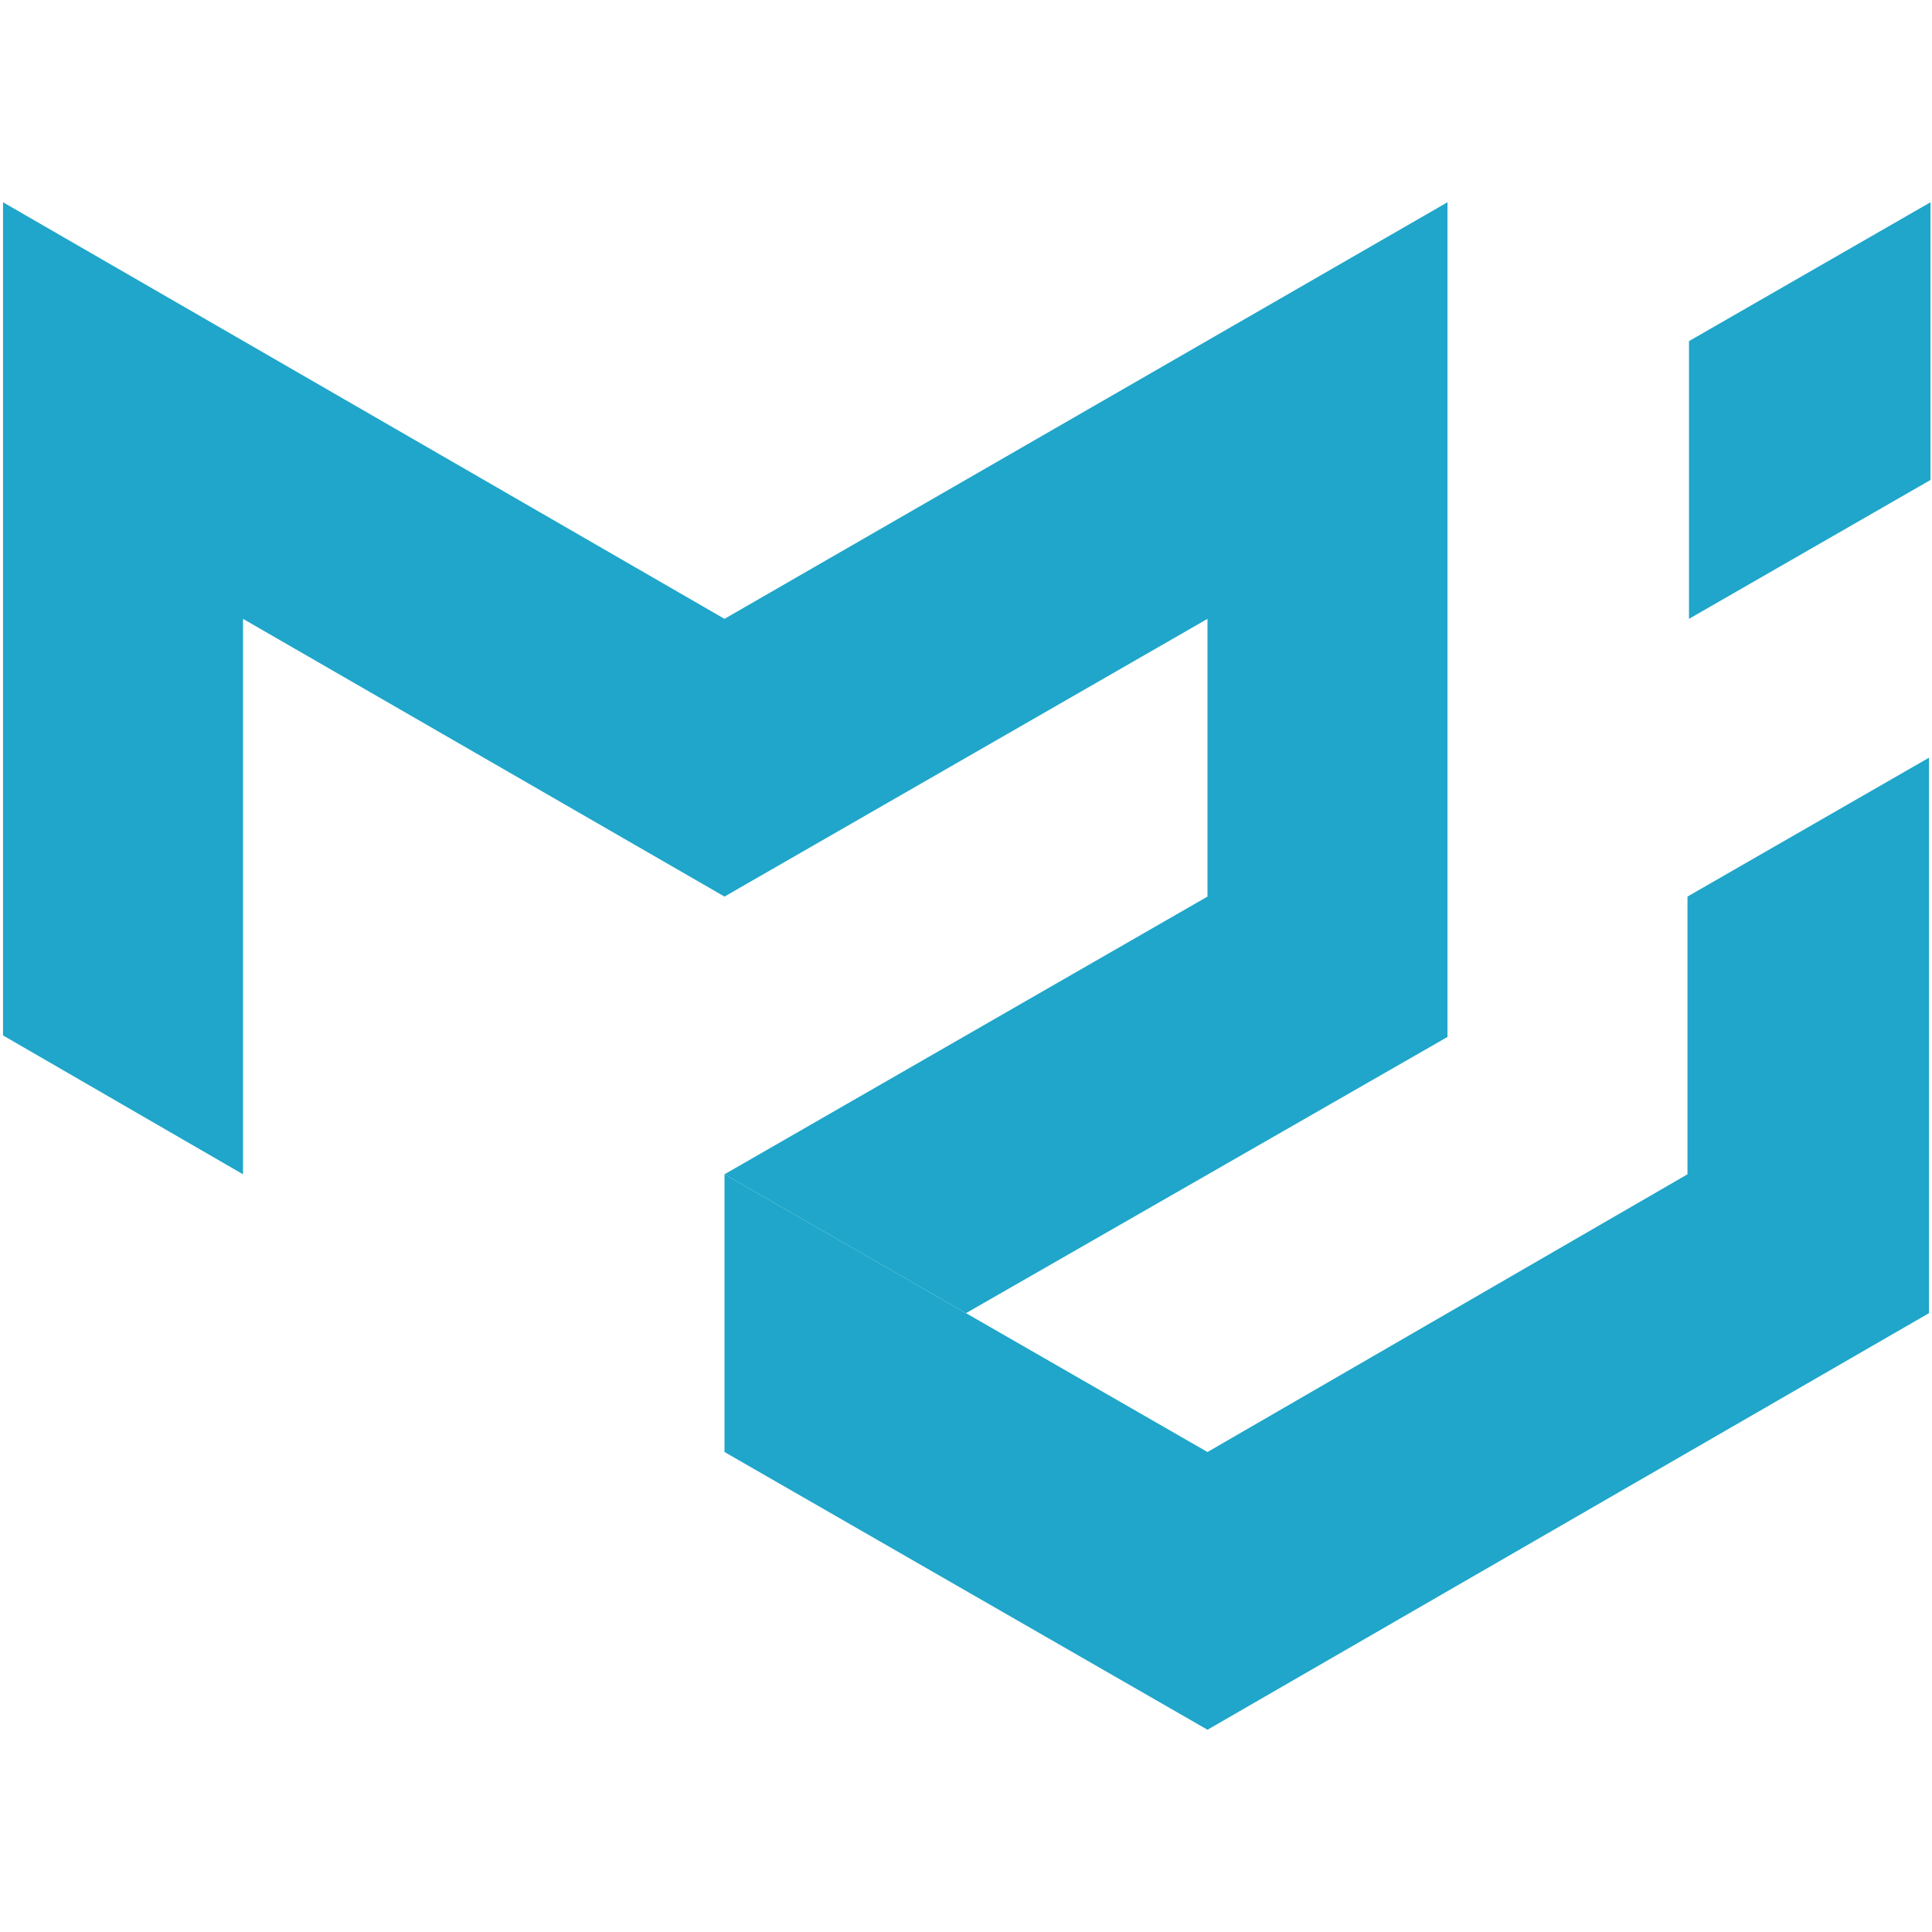
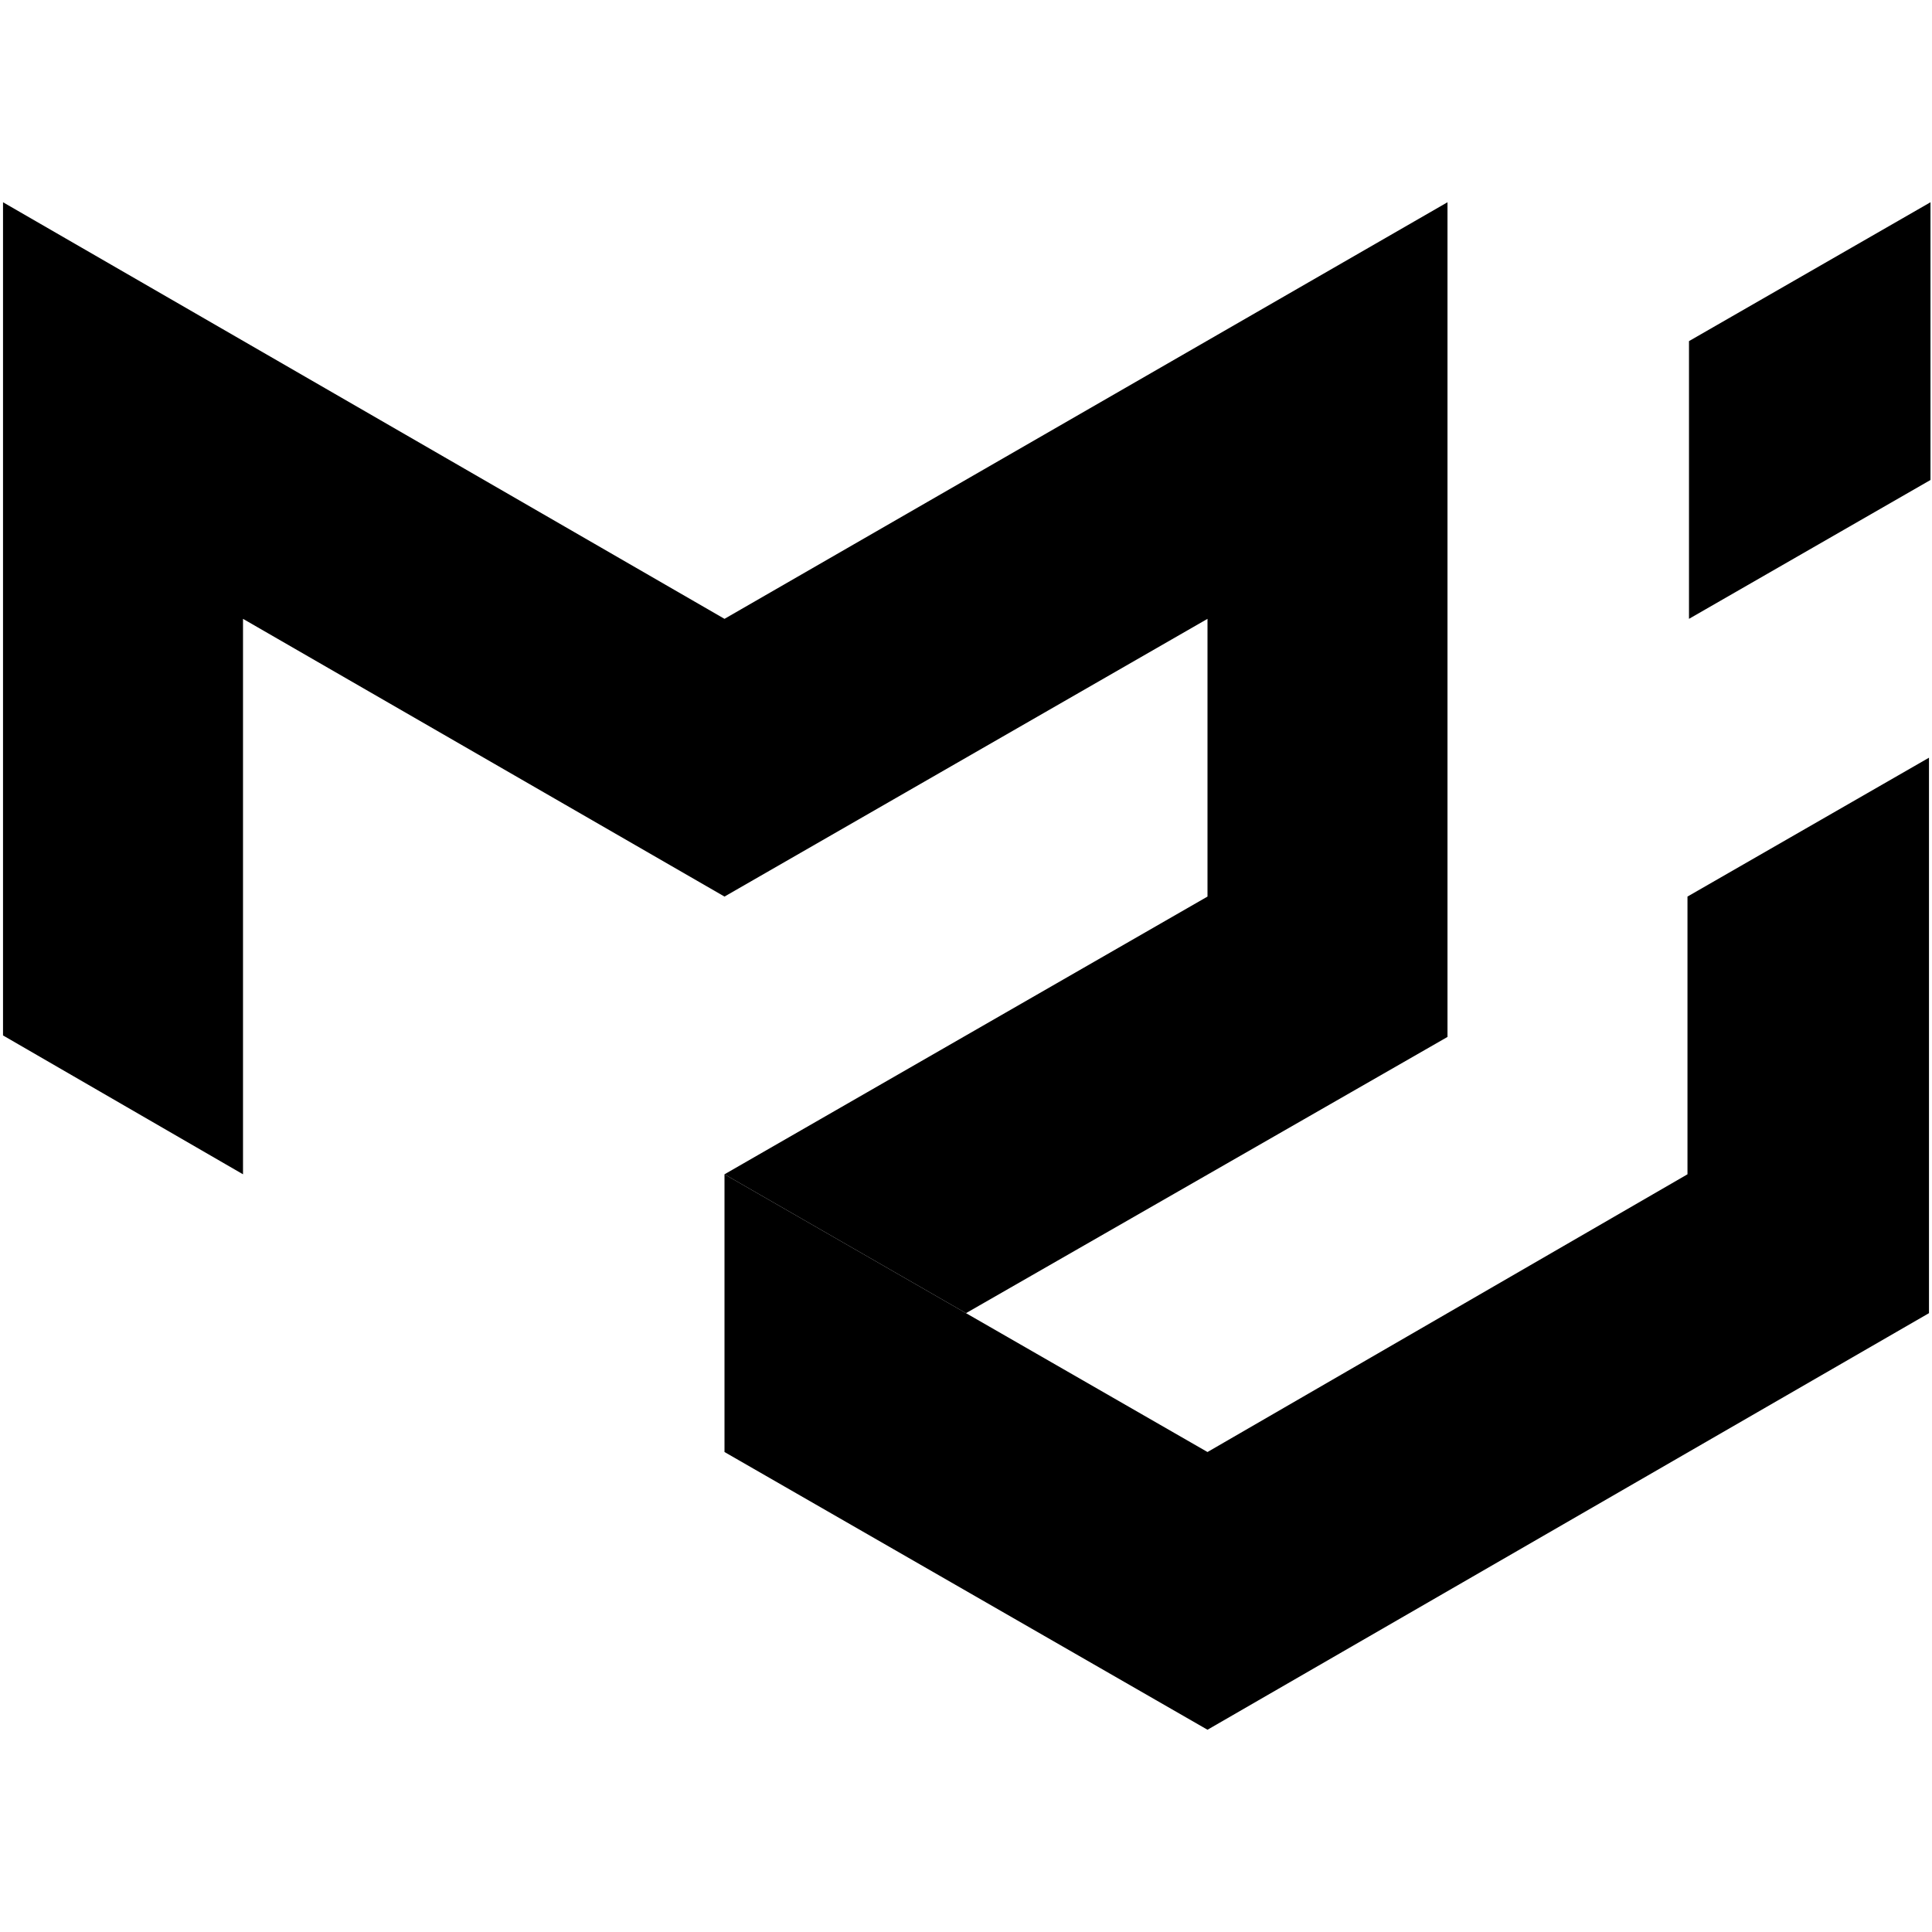
<svg xmlns="http://www.w3.org/2000/svg" viewBox="0 0 128 128">
-   <path fill="#1FA6CA" d="M.2 68.6V13.4L48 41v18.4L16.1 41v36.8L.2 68.6zM48 41l47.9-27.6v55.3L64 87l-16-9.2 32-18.4V41L48 59.4V41z" />
-   <path fill="#1FA6CA" d="M48 77.8v18.4l32 18.4V96.2L48 77.8zM80 114.6L127.8 87V50.2l-16 9.2v18.4L80 96.2v18.4zM111.9 41V22.6l16-9.2v18.4l-16 9.2z" />
+   <path fill="#000000" d="M.2 68.6V13.4L48 41v18.4L16.1 41v36.8L.2 68.6zM48 41l47.9-27.6v55.3L64 87l-16-9.2 32-18.4V41L48 59.4V41z" />
+   <path fill="#000000" d="M48 77.8v18.4l32 18.4V96.2L48 77.8zM80 114.6L127.8 87V50.2l-16 9.2v18.4L80 96.2v18.4zM111.9 41V22.6l16-9.2v18.4l-16 9.2z" />
</svg>
